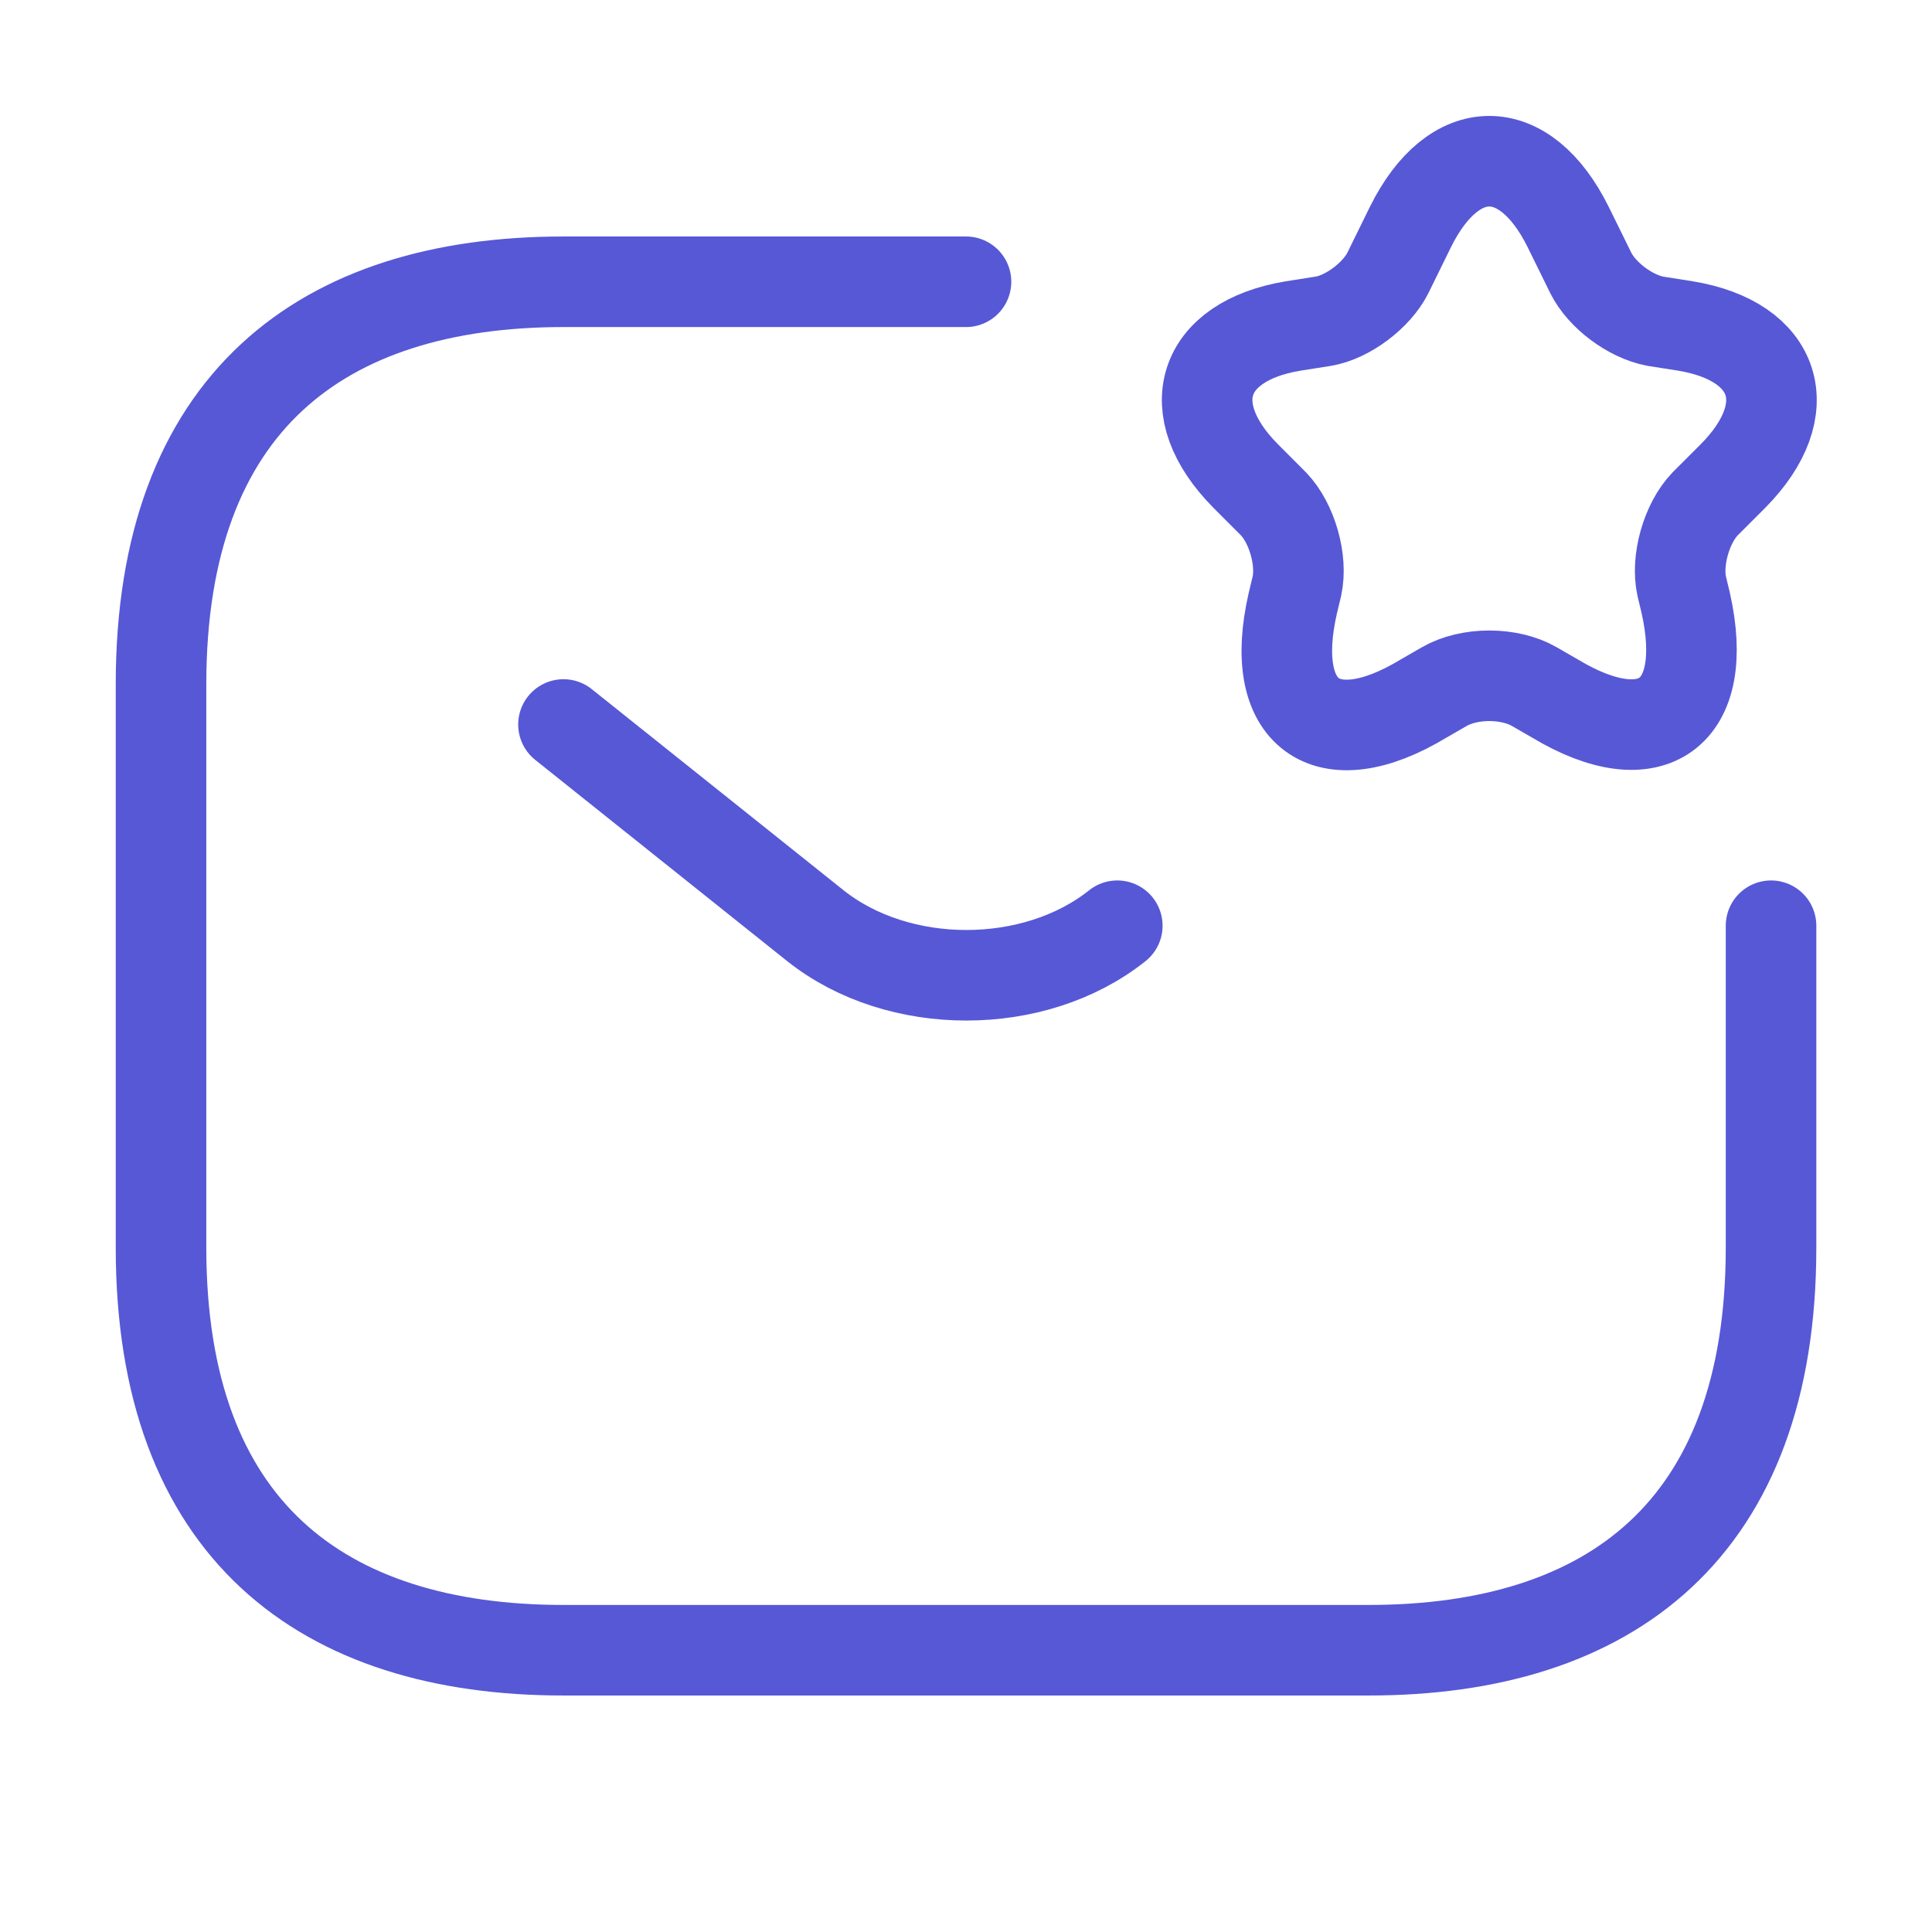
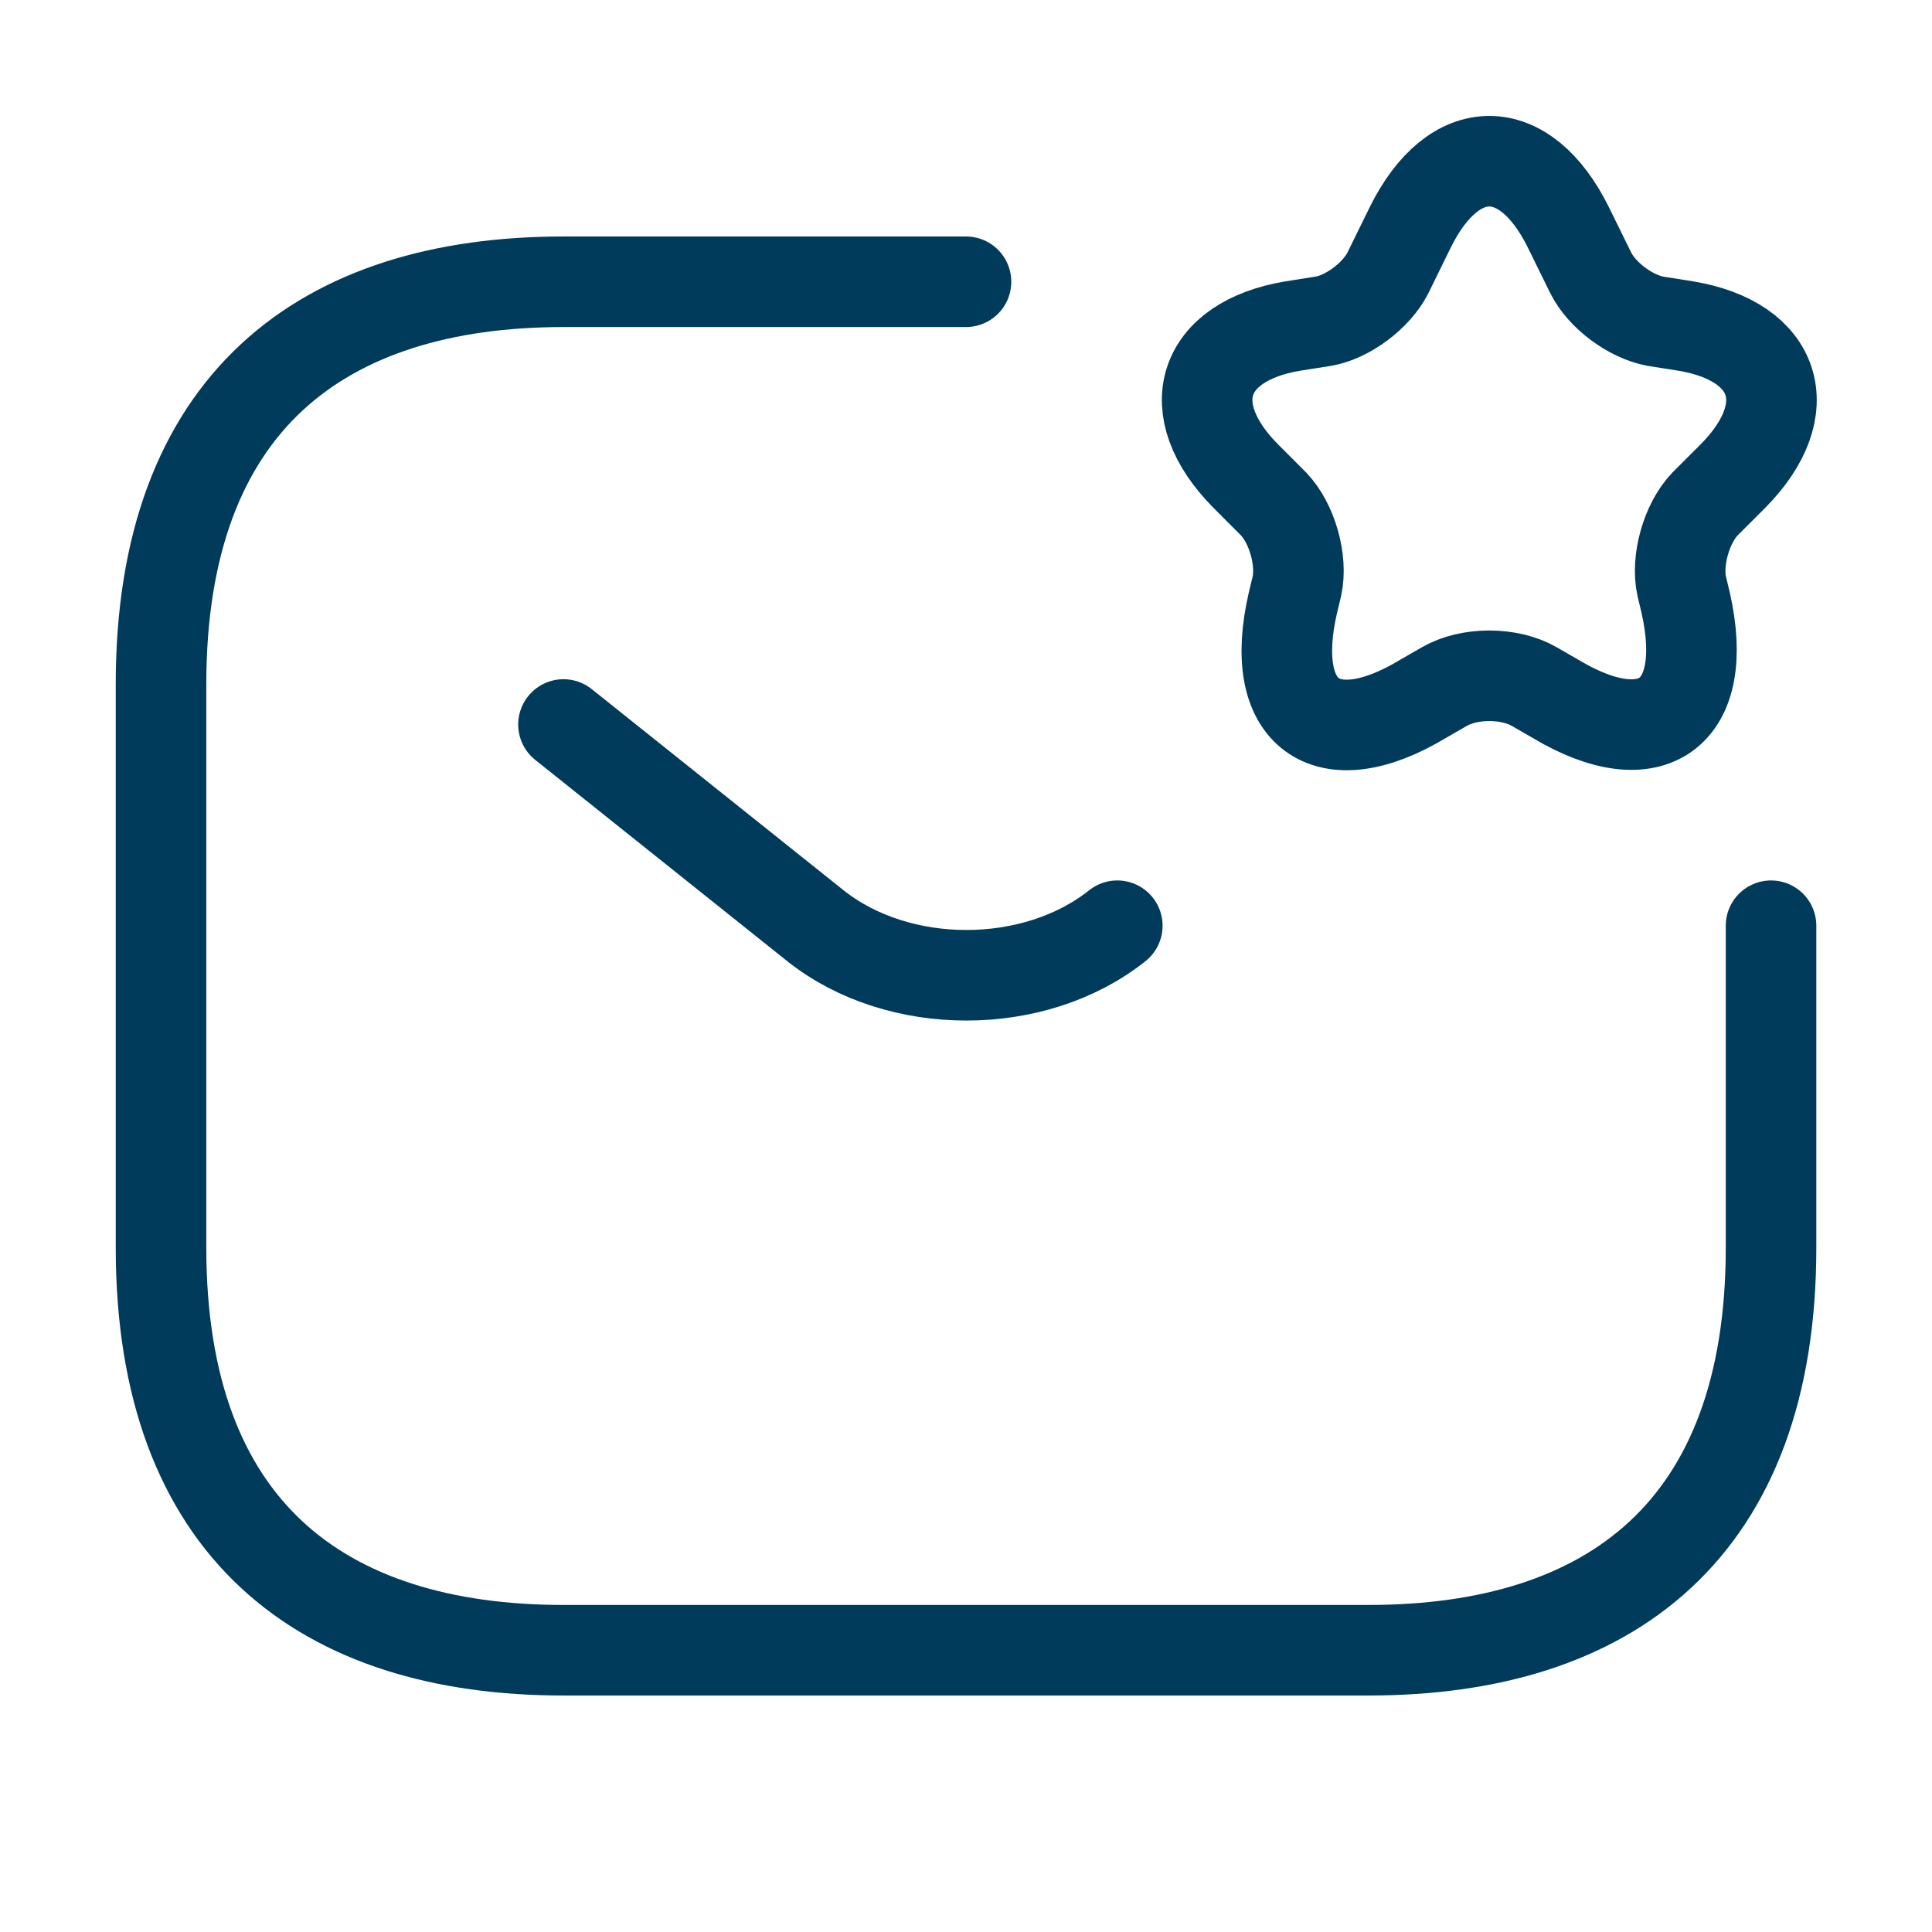
<svg xmlns="http://www.w3.org/2000/svg" width="32" height="32" viewBox="0 0 32 32" fill="none">
-   <path d="M29.334 15.333V20.666C29.334 25.333 26.667 27.333 22.667 27.333H9.334C5.334 27.333 2.667 25.333 2.667 20.666V11.333C2.667 6.667 5.334 4.667 9.334 4.667H16" stroke="#5758d6" stroke-width="1.5" stroke-miterlimit="10" stroke-linecap="round" stroke-linejoin="round" />
-   <path d="M9.333 12L13.506 15.333C14.88 16.427 17.133 16.427 18.506 15.333" stroke="#5758d6" stroke-width="1.5" stroke-miterlimit="10" stroke-linecap="round" stroke-linejoin="round" />
-   <path d="M25.974 3.76L26.348 4.52C26.534 4.893 27.001 5.24 27.414 5.32L27.921 5.4C29.441 5.653 29.801 6.773 28.708 7.88L28.241 8.347C27.934 8.667 27.761 9.28 27.854 9.707L27.921 9.987C28.334 11.827 27.361 12.533 25.761 11.573L25.414 11.373C25.001 11.133 24.334 11.133 23.921 11.373L23.574 11.573C21.961 12.547 20.988 11.827 21.414 9.987L21.481 9.707C21.574 9.28 21.401 8.667 21.094 8.347L20.628 7.88C19.534 6.773 19.894 5.653 21.414 5.4L21.921 5.32C22.321 5.253 22.801 4.893 22.988 4.52L23.361 3.76C24.081 2.307 25.254 2.307 25.974 3.76Z" stroke="#5758d6" stroke-width="1.5" stroke-linecap="round" stroke-linejoin="round" />
+   <path d="M29.334 15.333V20.666C29.334 25.333 26.667 27.333 22.667 27.333H9.334C5.334 27.333 2.667 25.333 2.667 20.666V11.333C2.667 6.667 5.334 4.667 9.334 4.667H16" stroke="#003B5C" stroke-width="1.5" stroke-miterlimit="10" stroke-linecap="round" stroke-linejoin="round" />
+   <path d="M9.333 12L13.506 15.333C14.88 16.427 17.133 16.427 18.506 15.333" stroke="#003B5C" stroke-width="1.5" stroke-miterlimit="10" stroke-linecap="round" stroke-linejoin="round" />
+   <path d="M25.974 3.76L26.348 4.52C26.534 4.893 27.001 5.24 27.414 5.32L27.921 5.4C29.441 5.653 29.801 6.773 28.708 7.88L28.241 8.347C27.934 8.667 27.761 9.28 27.854 9.707L27.921 9.987C28.334 11.827 27.361 12.533 25.761 11.573L25.414 11.373C25.001 11.133 24.334 11.133 23.921 11.373L23.574 11.573C21.961 12.547 20.988 11.827 21.414 9.987L21.481 9.707C21.574 9.28 21.401 8.667 21.094 8.347L20.628 7.88C19.534 6.773 19.894 5.653 21.414 5.4L21.921 5.32C22.321 5.253 22.801 4.893 22.988 4.52L23.361 3.76C24.081 2.307 25.254 2.307 25.974 3.76Z" stroke="#003B5C" stroke-width="1.5" stroke-linecap="round" stroke-linejoin="round" />
</svg>
